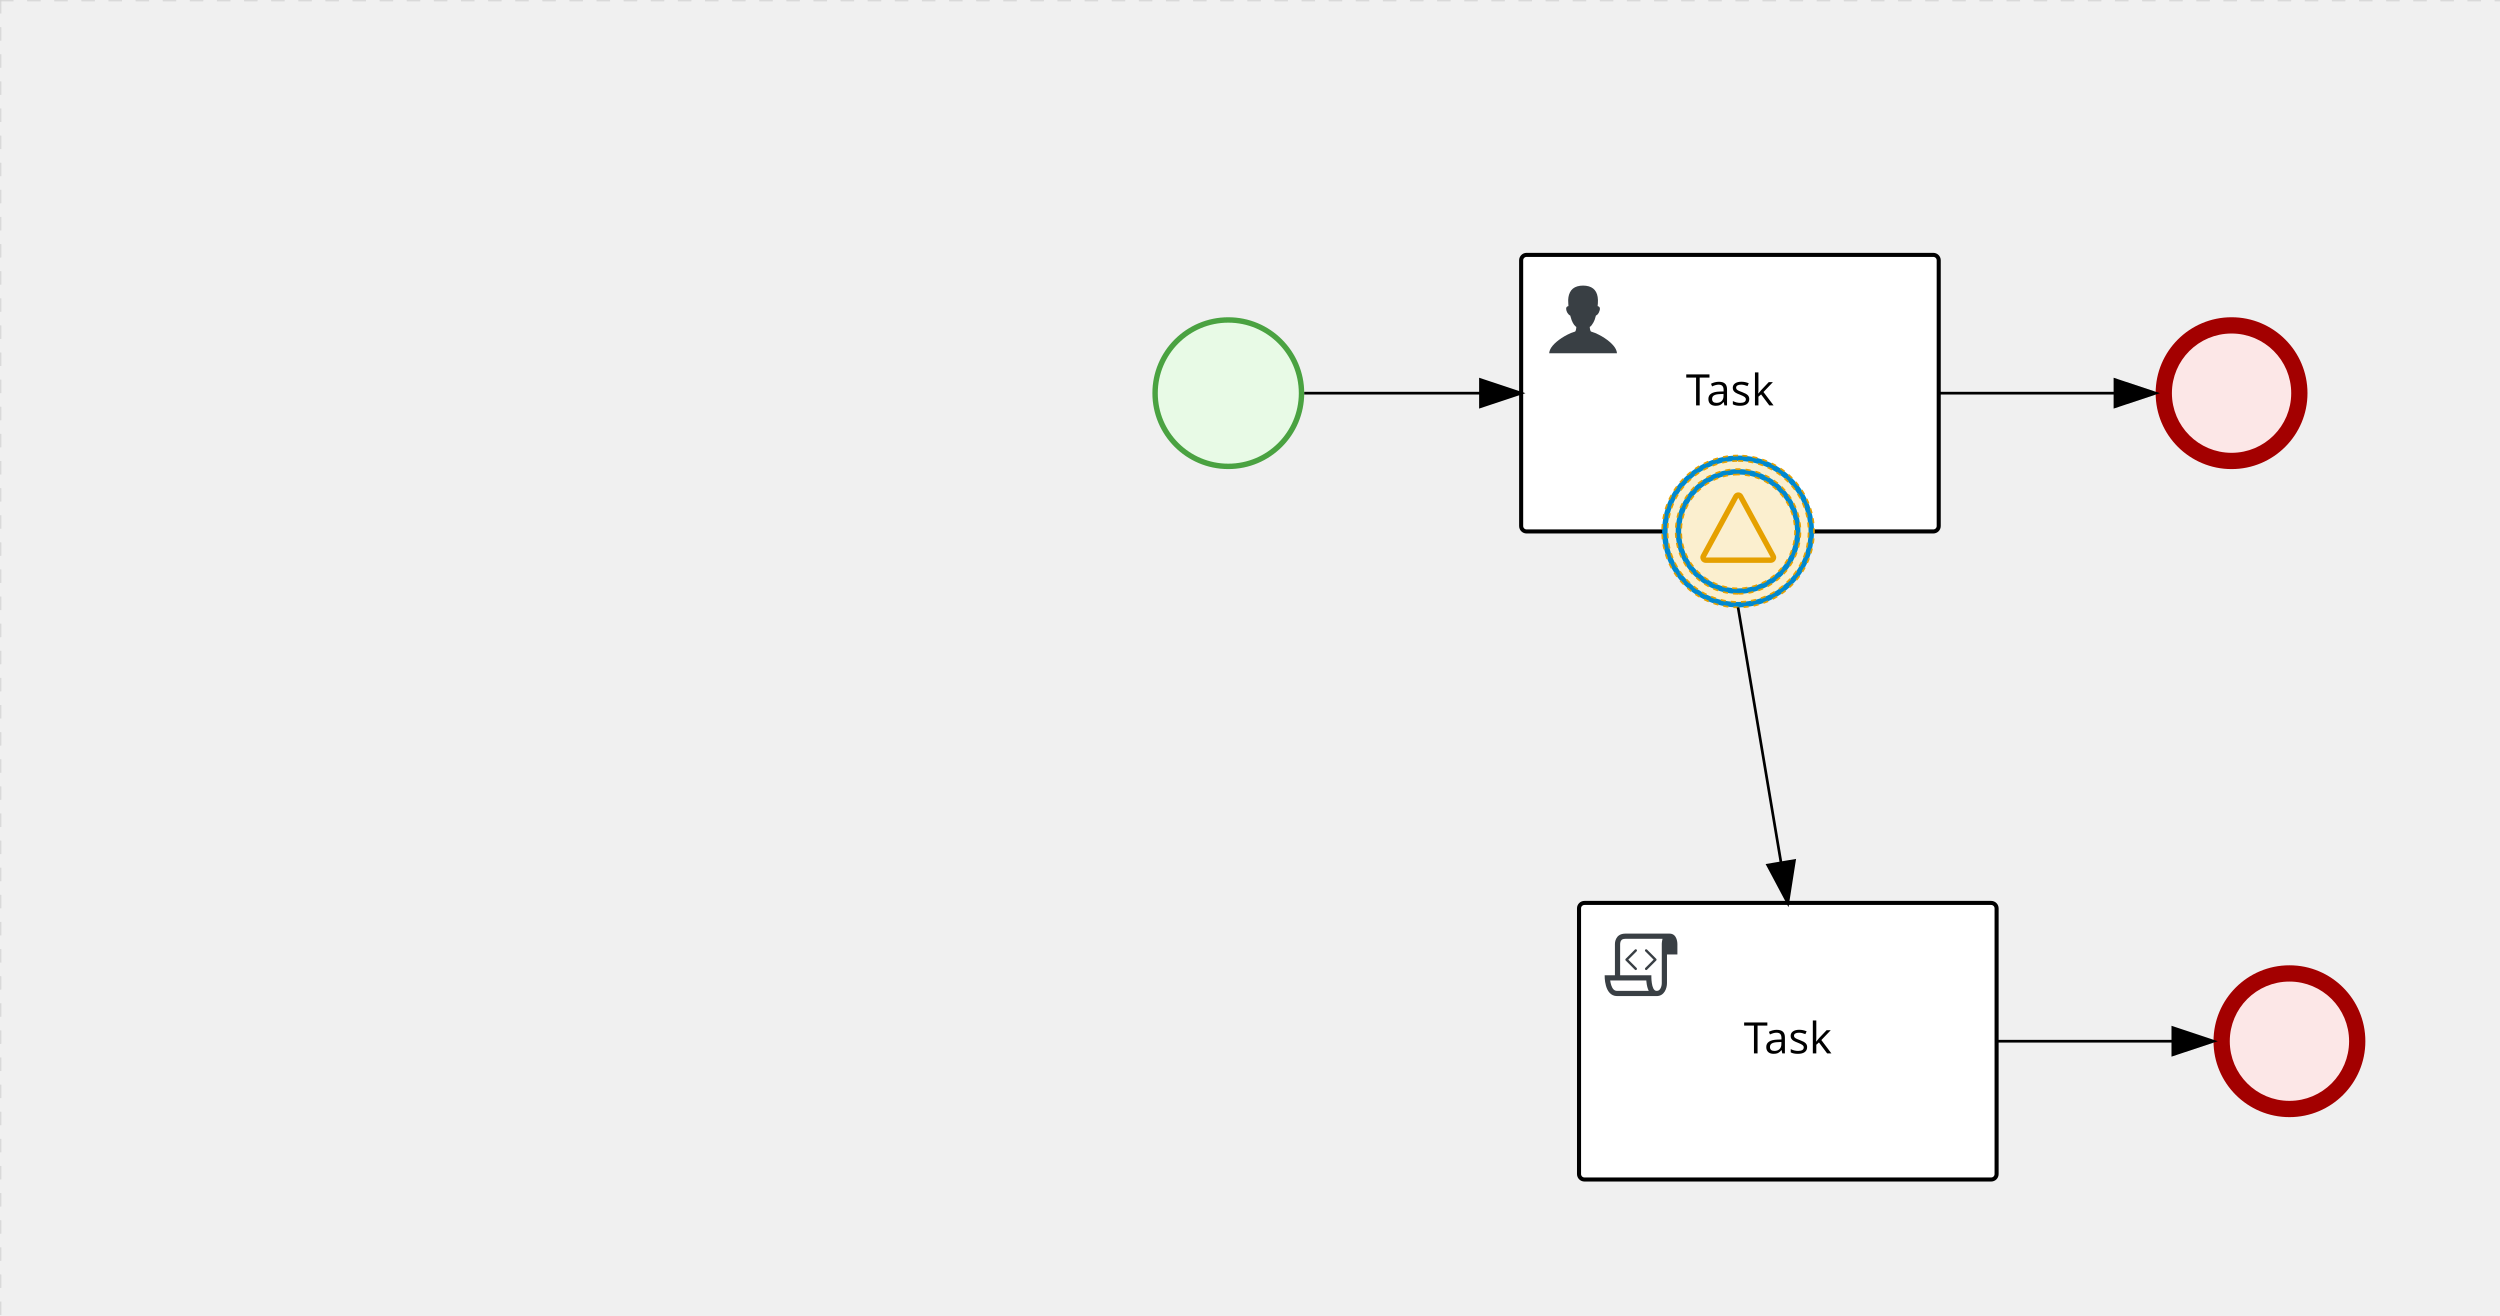
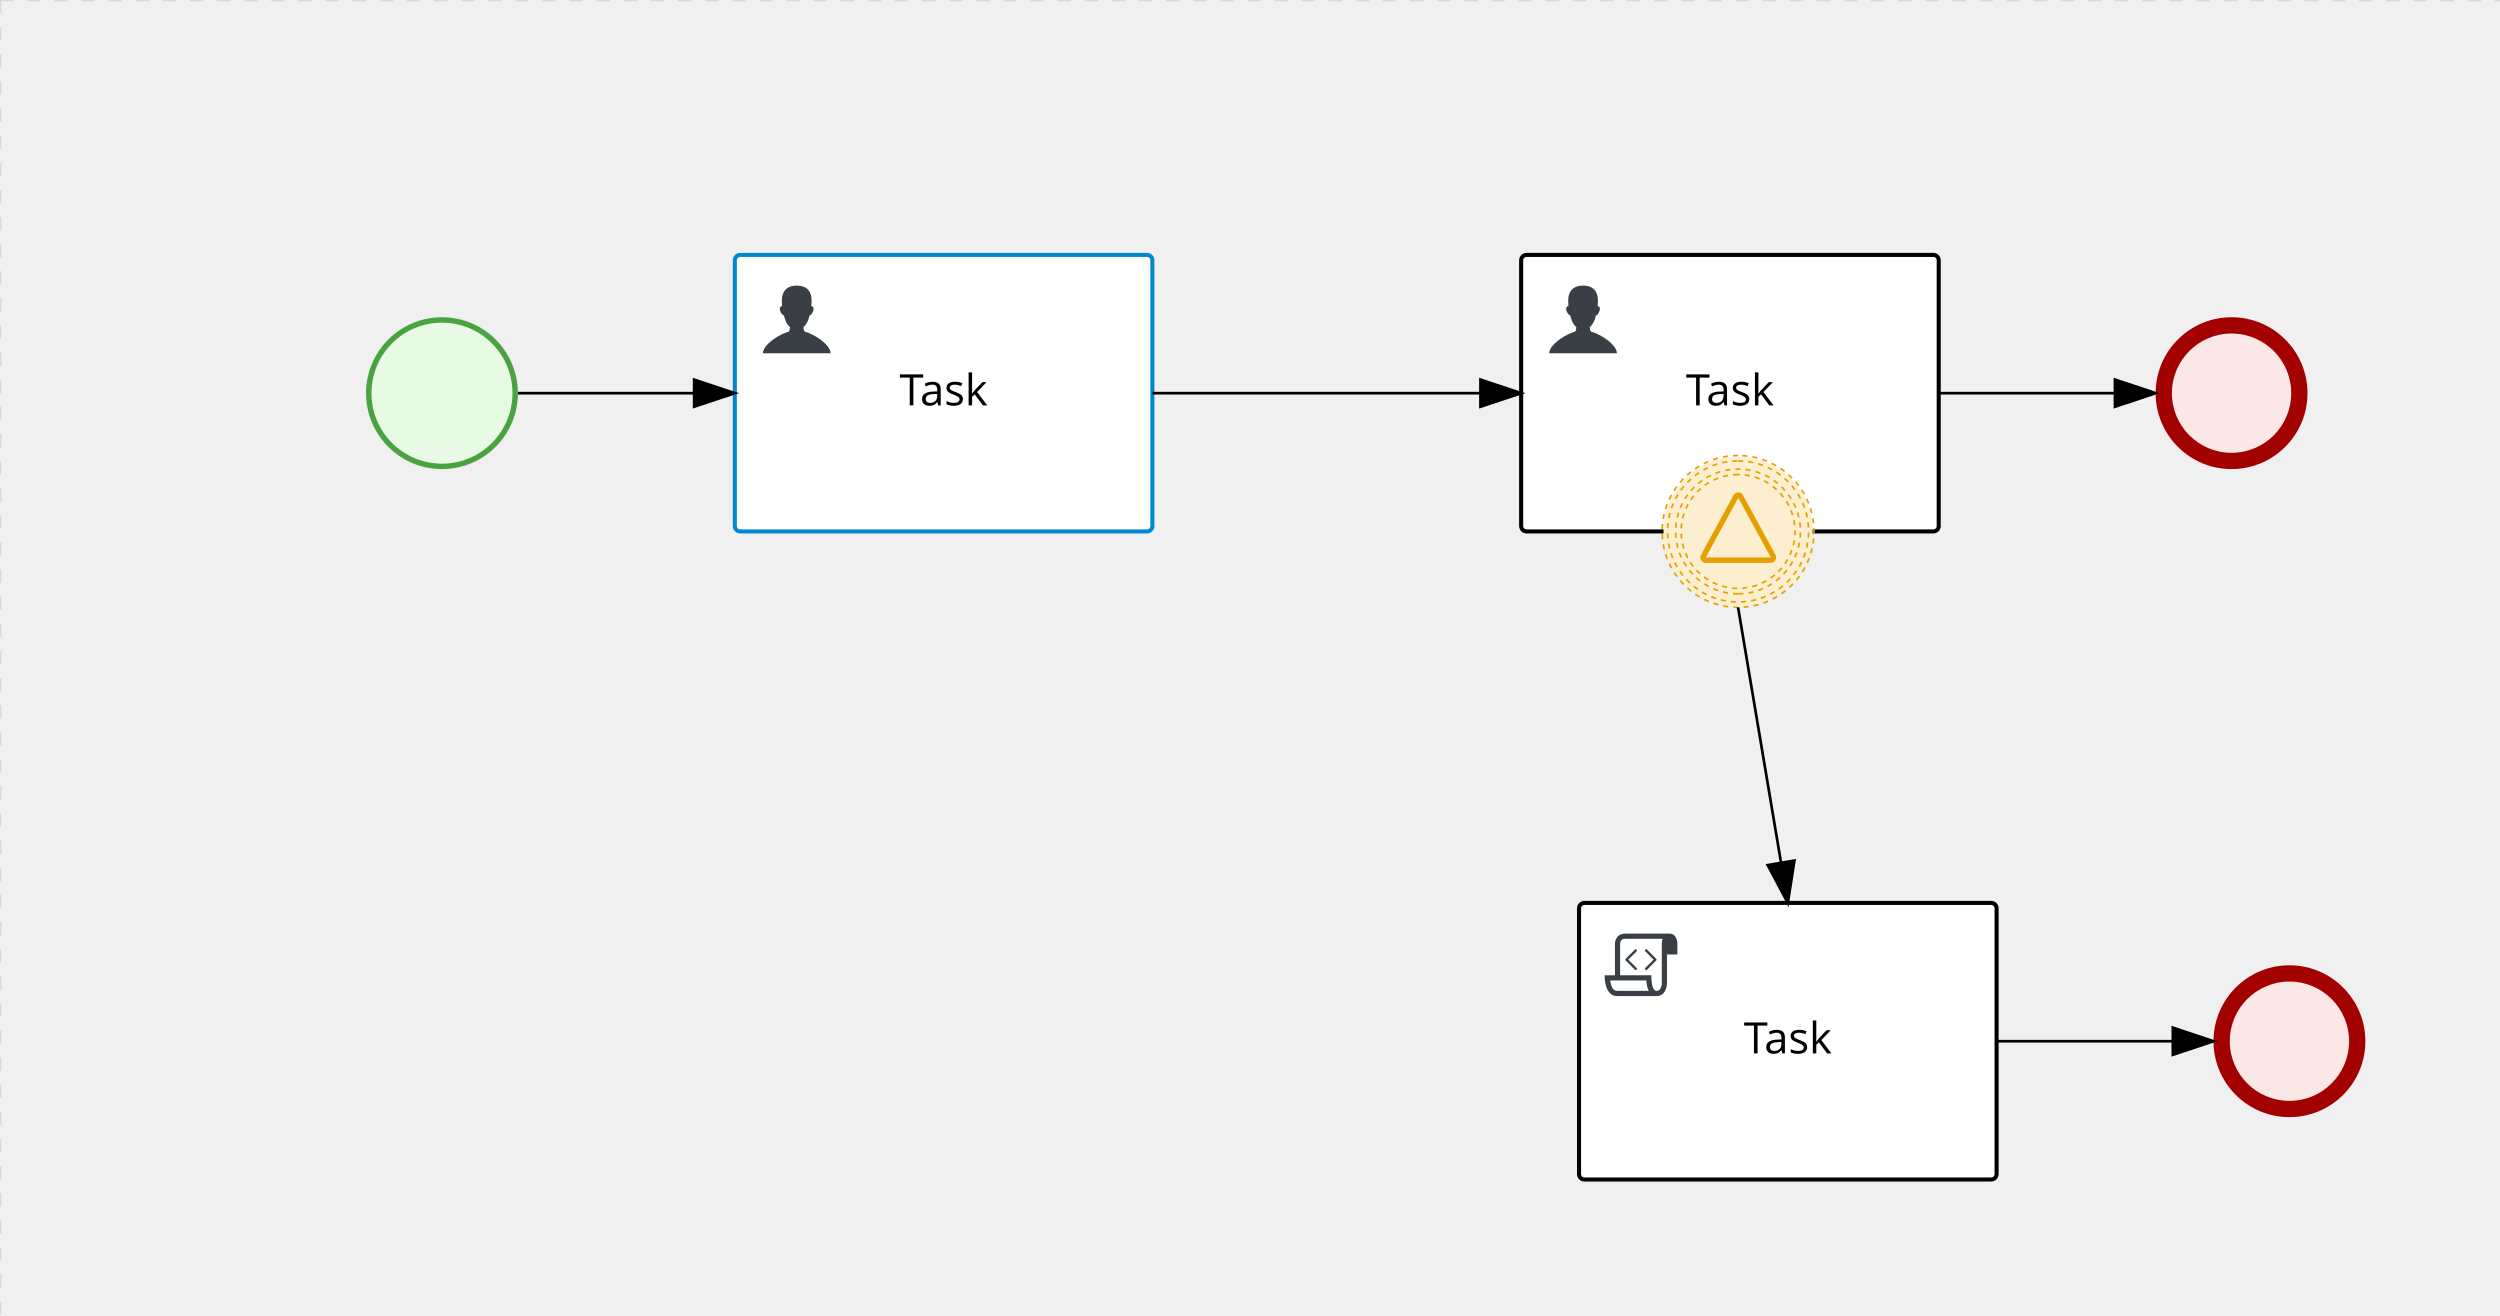
<svg xmlns="http://www.w3.org/2000/svg" version="1.1" width="922" height="485" viewBox="0 0 922 485">
  <defs />
  <g transform="matrix(1,0,0,1,0,0)">
    <g>
      <g>
        <g>
          <path fill="none" stroke="#d3d3d3" paint-order="fill stroke markers" d=" M 0 0 L 1200 0" stroke-miterlimit="10" stroke-opacity="0.8" stroke-dasharray="5" />
        </g>
        <g>
          <path fill="none" stroke="#d3d3d3" paint-order="fill stroke markers" d=" M 0 0 L 0 800" stroke-miterlimit="10" stroke-opacity="0.8" stroke-dasharray="5" />
        </g>
      </g>
      <g id="_30A72E38-4B36-46CB-93A4-E81E8946E59F" bpmn2nodeid="_30A72E38-4B36-46CB-93A4-E81E8946E59F" transform="matrix(1,0,0,1,795,117)">
        <g>
          <path fill="none" stroke="none" />
        </g>
        <g transform="matrix(0.125,0,0,0.125,0,0)">
          <g transform="matrix(1,0,0,1,0,0)">
            <path fill="#fce7e7" stroke="none" id="_30A72E38-4B36-46CB-93A4-E81E8946E59F?shapeType=BACKGROUND" paint-order="stroke fill markers" d=" M 0 0 M 444 224 C 444 263.9 434.2 300.8 414.4 334.5 C 394.7 368.2 368 394.9 334.4 414.5 C 300.8 434.1 263.9 444 224 444 C 184.1 444 147.2 434.2 113.5 414.4 C 79.8 394.7 53.1 368 33.5 334.4 C 13.9 300.8 4 263.9 4 224 C 4 184.1 13.8 147.2 33.6 113.5 C 53.4 79.8 80.1 53.1 113.6 33.5 C 147.1 13.9 184.1 4 224 4 C 263.9 4 300.8 13.8 334.5 33.6 C 368.2 53.4 394.9 80.1 414.5 113.6 C 434.1 147.1 444 184.1 444 224 Z" />
          </g>
          <g>
            <g transform="matrix(1,0,0,1,0,0)">
              <g transform="matrix(1,0,0,1,0,0)">
                <path fill="#a30000" stroke="none" id="_30A72E38-4B36-46CB-93A4-E81E8946E59F?shapeType=BORDER&amp;renderType=FILL" paint-order="stroke fill markers" d=" M 0 0 M 224 0 C 100.3 0 0 100.3 0 224 C 0 347.7 100.3 448 224 448 C 347.7 448 448 347.7 448 224 C 448 100.3 347.7 0 224 0 Z M 0 0 M 224 400 C 126.8 400 48 321.2 48 224 C 48 126.8 126.8 48 224 48 C 321.2 48 400 126.8 400 224 C 400 321.2 321.2 400 224 400 Z" />
              </g>
            </g>
          </g>
        </g>
        <g transform="matrix(1,0,0,1,28,61)" />
      </g>
      <g id="_E93DBBE1-0741-4B2E-9B8B-4D8DE238EA91" bpmn2nodeid="_E93DBBE1-0741-4B2E-9B8B-4D8DE238EA91" transform="matrix(1,0,0,1,561,94)">
        <g>
          <path fill="none" stroke="none" />
        </g>
        <g transform="matrix(1,0,0,1,0,0)">
          <path fill="#ffffff" stroke="none" id="_E93DBBE1-0741-4B2E-9B8B-4D8DE238EA91?shapeType=BACKGROUND" paint-order="stroke fill markers" d=" M 2 0 L 152 0 L 152 0 A 2 2 0 0 1 154 2 L 154 100 L 154 100 A 2 2 0 0 1 152 102 L 2 102 L 2 102 A 2 2 0 0 1 0 100 L 0 2 L 0 2 A 2 2 0 0 1 2 0 Z" />
        </g>
        <g transform="matrix(1,0,0,1,0,0)">
          <path fill="none" stroke="rgb(0,0,0)" id="_E93DBBE1-0741-4B2E-9B8B-4D8DE238EA91?shapeType=BORDER&amp;renderType=STROKE" paint-order="fill stroke markers" d=" M 2 0 L 152 0 L 152 0 A 2 2 0 0 1 154 2 L 154 100 L 154 100 A 2 2 0 0 1 152 102 L 2 102 L 2 102 A 2 2 0 0 1 0 100 L 0 2 L 0 2 A 2 2 0 0 1 2 0 Z" stroke-miterlimit="10" stroke-width="1.5" stroke-dasharray="" />
        </g>
        <g>
          <g transform="matrix(0.06,0,0,0.06,9.4,9.4)">
            <g transform="matrix(1,0,0,1,0,0)">
              <path fill="#393f44" stroke="none" id="_E93DBBE1-0741-4B2E-9B8B-4D8DE238EA91undefined" paint-order="stroke fill markers" d=" M 0 0 M 16 445.21 C 16 440.869 18.784 431.129 22.001 424.217 C 35.768 394.64 77.283 359.28 129 333.084 C 144.516 325.224 157.347 319.964 167.807 317.174 C 171.932 316.074 175.729 314.414 176.525 313.363 C 178.894 310.234 180.914 302.908 181.727 294.5 L 182.5 286.5 L 178.507 283.455 C 166.303 274.146 154.284 251.678 148.04 226.5 C 145.611 216.707 145.056 215.462 142.984 215.158 C 141.703 214.97 138.083 212.243 134.939 209.099 C 123.233 197.393 116.891 177.376 121.44 166.49 C 123.002 162.751 128.155 159.01 131.75 159.004 C 134.448 159 134.471 158.603 132.914 138.788 C 130.927 113.496 134.279 92.265 143.132 74.076 C 152.232 55.38 167.569 42.882 189.049 36.66 C 210.203 30.532 237.797 30.532 258.951 36.66 C 300.042 48.563 318.958 83.806 314.955 141 C 314.32 150.075 313.624 157.788 313.409 158.14 C 313.194 158.493 314.575 159.073 316.479 159.43 C 328.929 161.766 330.986 177.018 321.496 196.621 C 316.903 206.109 309.357 214.508 304.817 215.185 C 303.023 215.453 302.293 217.146 299.943 226.5 C 296.659 239.567 294.474 245.305 287.948 257.995 C 282.491 268.606 273.035 281.109 268.108 284.229 L 264.871 286.278 L 265.518 292.889 C 266.345 301.33 268.639 309.871 270.877 312.837 C 272.067 314.415 275.002 315.79 280.063 317.139 C 291.069 320.075 303.617 325.274 321 334.102 C 369.815 358.891 410.848 393.758 425.032 422.5 C 429.07 430.682 432 440.232 432 445.21 L 432 448 L 224 448 L 16 448 L 16 445.21 Z" />
            </g>
          </g>
        </g>
        <g transform="matrix(1,0,0,1,4.04,13.68)">
          <g transform="matrix(0.04,0,0,0.04,63.36,69.12)">
            <g transform="matrix(1,0,0,1,0,0)">
              <path fill="none" stroke="none" />
            </g>
            <g transform="matrix(1,0,0,1,0,0)">
              <path fill="none" stroke="none" />
            </g>
          </g>
        </g>
        <g transform="matrix(1,0,0,1,60.75,43.5)">
          <text fill="#000000" stroke="none" font-family="Open Sans" font-size="12pt" font-style="normal" font-weight="normal" text-decoration="normal" x="16.25" y="12" text-anchor="middle" dominant-baseline="alphabetic">Task</text>
        </g>
        <g id="_96FEB882-B687-4EBA-942B-862B6348CF68" bpmn2nodeid="_96FEB882-B687-4EBA-942B-862B6348CF68" transform="matrix(1,0,0,1,52,74)">
          <g>
            <path fill="none" stroke="none" />
          </g>
          <g transform="matrix(0.125,0,0,0.125,0,0)">
            <g transform="matrix(1,0,0,1,0,0)">
              <path fill="#fbefcf" stroke="none" id="_96FEB882-B687-4EBA-942B-862B6348CF68?shapeType=BACKGROUND" paint-order="stroke fill markers" d=" M 0 0 M 444 224 C 444 263.9 434.2 300.8 414.4 334.5 C 394.7 368.2 368 394.9 334.4 414.5 C 300.8 434.1 263.9 444 224 444 C 184.1 444 147.2 434.2 113.5 414.4 C 79.8 394.7 53.1 368 33.5 334.4 C 13.9 300.8 4 263.9 4 224 C 4 184.1 13.8 147.2 33.6 113.5 C 53.4 79.8 80.1 53.1 113.6 33.5 C 147.1 13.9 184.1 4 224 4 C 263.9 4 300.8 13.8 334.5 33.6 C 368.2 53.4 394.9 80.1 414.5 113.6 C 434.1 147.1 444 184.1 444 224 Z" />
            </g>
            <g>
              <g transform="matrix(1,0,0,1,0,0)">
                <g transform="matrix(1,0,0,1,0,0)">
-                   <path fill="rgb(0,136,206)" stroke="rgb(229,160,0)" id="_96FEB882-B687-4EBA-942B-862B6348CF68?shapeType=BORDER&amp;renderType=FILL" paint-order="fill stroke markers" d=" M 0 0 M 224 408 C 122.5 408 40 325.5 40 224 C 40 122.5 122.5 40 224 40 C 325.5 40 408 122.5 408 224 C 408 325.5 325.5 408 224 408 Z M 0 0 M 224 56 C 131.4 56 56 131.4 56 224 C 56 316.6 131.4 392 224 392 C 316.6 392 392 316.6 392 224 C 392 131.4 316.6 56 224 56 Z M 0 0 M 224 16 C 252.1 16 279.3 21.5 305 32.3 C 329.8 42.8 352 57.8 371.1 76.9 C 390.2 96 405.2 118.3 415.7 143 C 426.5 168.6 432 195.9 432 224 C 432 252.1 426.5 279.3 415.7 305 C 405.2 329.8 390.2 352 371.1 371.1 C 352 390.2 329.7 405.2 305 415.7 C 279.4 426.5 252.1 432 224 432 C 195.9 432 168.7 426.5 143 415.7 C 118.2 405.2 96 390.2 76.9 371.1 C 57.8 352 42.8 329.7 32.3 305 C 21.5 279.3 16 252.1 16 224 C 16 195.9 21.5 168.7 32.3 143 C 42.8 118.2 57.8 96 76.9 76.9 C 96 57.8 118.3 42.8 143 32.3 C 168.7 21.5 195.9 16 224 16 M 224 0 C 100.3 0 0 100.3 0 224 C 0 347.7 100.3 448 224 448 C 347.7 448 448 347.7 448 224 C 448 100.3 347.7 0 224 0 L 224 0 Z" stroke-miterlimit="10" stroke-width="5" stroke-dasharray="15,15" />
+                   <path fill="none" stroke="rgb(229,160,0)" id="_96FEB882-B687-4EBA-942B-862B6348CF68?shapeType=BORDER&amp;renderType=FILL" paint-order="fill stroke markers" d=" M 0 0 M 224 408 C 122.5 408 40 325.5 40 224 C 40 122.5 122.5 40 224 40 C 325.5 40 408 122.5 408 224 C 408 325.5 325.5 408 224 408 Z M 0 0 M 224 56 C 131.4 56 56 131.4 56 224 C 56 316.6 131.4 392 224 392 C 316.6 392 392 316.6 392 224 C 392 131.4 316.6 56 224 56 Z M 0 0 M 224 16 C 252.1 16 279.3 21.5 305 32.3 C 329.8 42.8 352 57.8 371.1 76.9 C 390.2 96 405.2 118.3 415.7 143 C 426.5 168.6 432 195.9 432 224 C 432 252.1 426.5 279.3 415.7 305 C 405.2 329.8 390.2 352 371.1 371.1 C 352 390.2 329.7 405.2 305 415.7 C 279.4 426.5 252.1 432 224 432 C 195.9 432 168.7 426.5 143 415.7 C 118.2 405.2 96 390.2 76.9 371.1 C 57.8 352 42.8 329.7 32.3 305 C 21.5 279.3 16 252.1 16 224 C 16 195.9 21.5 168.7 32.3 143 C 42.8 118.2 57.8 96 76.9 76.9 C 96 57.8 118.3 42.8 143 32.3 C 168.7 21.5 195.9 16 224 16 M 224 0 C 100.3 0 0 100.3 0 224 C 0 347.7 100.3 448 224 448 C 347.7 448 448 347.7 448 224 C 448 100.3 347.7 0 224 0 L 224 0 Z" stroke-miterlimit="10" stroke-width="5" stroke-dasharray="15,15" />
                </g>
              </g>
            </g>
            <g>
              <g transform="matrix(1,0,0,1,0,0)">
                <g transform="matrix(1,0,0,1,0,0)">
                  <path fill="#e5a000" stroke="none" id="_96FEB882-B687-4EBA-942B-862B6348CF68undefined" paint-order="stroke fill markers" d=" M 0 0 M 224.6 124.8 L 320.5 300.7 L 128.8 300.7 L 224.6 124.8 M 224.6 108.7 C 221.7 108.7 219 109.5 216.5 110.9 C 214 112.3 212.1 114.5 210.6 117 L 114.7 293 C 111.8 298.2 111.9 303.5 114.9 308.8 C 116.3 311.2 118.2 313.2 120.7 314.6 C 123.1 316 125.8 316.7 128.7 316.7 L 320.5 316.7 C 323.4 316.7 325.9 316 328.4 314.6 C 330.9 313.2 332.8 311.3 334.2 308.8 C 337.3 303.6 337.3 298.3 334.4 293 L 238.5 117 C 237.1 114.4 235.2 112.4 232.7 110.9 C 230.2 109.4 227.5 108.7 224.6 108.7 L 224.6 108.7 Z" />
                </g>
              </g>
            </g>
          </g>
          <g transform="matrix(1,0,0,1,28,61)" />
        </g>
      </g>
      <g id="_7C608BD1-4E87-4313-B30E-37D2AC53D79E" bpmn2nodeid="_7C608BD1-4E87-4313-B30E-37D2AC53D79E" transform="matrix(1,0,0,1,816.3442,356)">
        <g>
          <path fill="none" stroke="none" />
        </g>
        <g transform="matrix(0.125,0,0,0.125,0,0)">
          <g transform="matrix(1,0,0,1,0,0)">
            <path fill="#fce7e7" stroke="none" id="_7C608BD1-4E87-4313-B30E-37D2AC53D79E?shapeType=BACKGROUND" paint-order="stroke fill markers" d=" M 0 0 M 444 224 C 444 263.9 434.2 300.8 414.4 334.5 C 394.7 368.2 368 394.9 334.4 414.5 C 300.8 434.1 263.9 444 224 444 C 184.1 444 147.2 434.2 113.5 414.4 C 79.8 394.7 53.1 368 33.5 334.4 C 13.9 300.8 4 263.9 4 224 C 4 184.1 13.8 147.2 33.6 113.5 C 53.4 79.8 80.1 53.1 113.6 33.5 C 147.1 13.9 184.1 4 224 4 C 263.9 4 300.8 13.8 334.5 33.6 C 368.2 53.4 394.9 80.1 414.5 113.6 C 434.1 147.1 444 184.1 444 224 Z" />
          </g>
          <g>
            <g transform="matrix(1,0,0,1,0,0)">
              <g transform="matrix(1,0,0,1,0,0)">
                <path fill="#a30000" stroke="none" id="_7C608BD1-4E87-4313-B30E-37D2AC53D79E?shapeType=BORDER&amp;renderType=FILL" paint-order="stroke fill markers" d=" M 0 0 M 224 0 C 100.3 0 0 100.3 0 224 C 0 347.7 100.3 448 224 448 C 347.7 448 448 347.7 448 224 C 448 100.3 347.7 0 224 0 Z M 0 0 M 224 400 C 126.8 400 48 321.2 48 224 C 48 126.8 126.8 48 224 48 C 321.2 48 400 126.8 400 224 C 400 321.2 321.2 400 224 400 Z" />
              </g>
            </g>
          </g>
        </g>
        <g transform="matrix(1,0,0,1,28,61)" />
      </g>
-       <g id="_66E041D6-29FE-4636-B4E0-4E44C584D579" bpmn2nodeid="_66E041D6-29FE-4636-B4E0-4E44C584D579" transform="matrix(1,0,0,1,425,117)">
+       <g id="_D58BDC27-91BD-4291-A1D5-DA8FAEF45CBD" bpmn2nodeid="_D58BDC27-91BD-4291-A1D5-DA8FAEF45CBD" transform="matrix(1,0,0,1,582.3442,333)">
+         <g>
+           <path fill="none" stroke="none" />
+         </g>
+         <g transform="matrix(1,0,0,1,0,0)">
+           <path fill="#ffffff" stroke="none" id="_D58BDC27-91BD-4291-A1D5-DA8FAEF45CBD?shapeType=BACKGROUND" paint-order="stroke fill markers" d=" M 2 0 L 152 0 L 152 0 A 2 2 0 0 1 154 2 L 154 100 L 154 100 A 2 2 0 0 1 152 102 L 2 102 L 2 102 A 2 2 0 0 1 0 100 L 0 2 L 0 2 A 2 2 0 0 1 2 0 Z" />
+         </g>
+         <g transform="matrix(1,0,0,1,0,0)">
+           <path fill="none" stroke="#000000" id="_D58BDC27-91BD-4291-A1D5-DA8FAEF45CBD?shapeType=BORDER&amp;renderType=STROKE" paint-order="fill stroke markers" d=" M 2 0 L 152 0 L 152 0 A 2 2 0 0 1 154 2 L 154 100 L 154 100 A 2 2 0 0 1 152 102 L 2 102 L 2 102 A 2 2 0 0 1 0 100 L 0 2 L 0 2 A 2 2 0 0 1 2 0 Z" stroke-miterlimit="10" stroke-width="1.5" stroke-dasharray="" />
+         </g>
+         <g>
+           <g transform="matrix(0.06,0,0,0.06,9.4,9.4)">
+             <g transform="matrix(1,0,0,1,0,0)">
+               <path fill="#393f44" stroke="none" id="_D58BDC27-91BD-4291-A1D5-DA8FAEF45CBDundefined" paint-order="stroke fill markers" d=" M 0 0 M 197.3 130.2 C 194.4 127.3 189.6 127.3 186.7 130.2 L 130.2 186.7 C 127.3 189.6 127.3 194.4 130.2 197.3 L 186.7 253.8 C 188.1 255.3 190.1 256 192 256 C 193.9 256 195.9 255.3 197.3 253.7 C 200.2 250.8 200.2 246 197.3 243.1 L 146.2 192 L 197.3 140.8 C 200.2 137.9 200.2 133.1 197.3 130.2 Z" />
+             </g>
+             <g transform="matrix(1,0,0,1,0,0)">
+               <path fill="#393f44" stroke="none" id="_D58BDC27-91BD-4291-A1D5-DA8FAEF45CBDundefined" paint-order="stroke fill markers" d=" M 0 0 M 261.3 130.2 C 258.4 127.3 253.6 127.3 250.7 130.2 C 247.8 133.1 247.8 137.9 250.7 140.8 L 301.8 191.9 L 250.7 243 C 247.8 245.9 247.8 250.7 250.7 253.6 C 252.1 255.3 254.1 256 256 256 C 257.9 256 259.9 255.3 261.3 253.8 L 317.8 197.3 C 320.7 194.4 320.7 189.6 317.8 186.7 L 261.3 130.2 Z" />
+             </g>
+             <g transform="matrix(1,0,0,1,0,0)">
+               <path fill="#393f44" stroke="none" id="_D58BDC27-91BD-4291-A1D5-DA8FAEF45CBDundefined" paint-order="stroke fill markers" d=" M 0 0 M 400 32 C 400 32 152.8 32 128 32 C 62 32 64 96 64 96 L 64 288 L 1 288 C 1 288 -4 416 78 416 L 320 416 C 368 416 384 368 384 336 C 384 314.2 384 224.4 384 160 L 448 160 L 448 96 C 448 96 449 32 400 32 Z M 0 0 M 78 383.9 C 68.5 383.9 61.6 381.1 55.5 374.9 C 43.4 362.4 37.5 339.6 34.9 320 L 256.9 320 C 257.1 322.7 257.3 325.4 257.6 328.2 C 260 351.6 264.7 370.1 271.9 383.9 L 78 383.9 L 78 383.9 Z M 0 0 M 352 336 C 352 345.9 349.6 360.3 342.9 371 C 337.2 380.1 330.4 384 320 384 C 285 384 288 288 288 288 L 96 288 L 96 96 L 96 95.9 L 96 95.1 C 96 90.6 97.6 78.3 104.7 71.2 C 106.5 69.4 111.9 64 128 64 L 356.5 64 C 354.4 72.8 352.8 81.8 352.2 89.9 C 352.2 90.5 352.1 91.1 352.1 91.7 C 352.1 92 352.1 92.3 352.1 92.6 C 352 94.8 352 96 352 96 L 352 160 L 352 336 Z" />
+             </g>
+           </g>
+         </g>
+         <g transform="matrix(1,0,0,1,60.75,43.5)">
+           <text fill="#000000" stroke="none" font-family="Open Sans" font-size="12pt" font-style="normal" font-weight="normal" text-decoration="normal" x="16.25" y="12" text-anchor="middle" dominant-baseline="alphabetic">Task</text>
+         </g>
+       </g>
+       <g id="_C40ED0D9-B07E-4299-AA53-ABDFF6400A81" bpmn2nodeid="_C40ED0D9-B07E-4299-AA53-ABDFF6400A81">
+         <g>
+           <path fill="none" stroke="#000000" paint-order="fill stroke markers" d=" M 715 145 L 780 145" stroke-miterlimit="10" stroke-dasharray="" />
+         </g>
+         <g transform="matrix(1,0,0,1,715,145)" />
+         <g transform="matrix(6.123233995736766e-17,1,-1,6.123233995736766e-17,795,140)">
+           <path fill="#000000" stroke="#000000" paint-order="fill stroke markers" d=" M 10 15 L 0 15 L 5 0 Z" stroke-miterlimit="10" stroke-dasharray="" />
+         </g>
+         <g transform="matrix(1,0,0,1,715,135)" />
+       </g>
+       <g id="_AFA1B739-DB66-4AEE-B8BA-831BA9C7E0FE" bpmn2nodeid="_AFA1B739-DB66-4AEE-B8BA-831BA9C7E0FE">
+         <g>
+           <path fill="none" stroke="#000000" paint-order="fill stroke markers" d=" M 641 224 L 656.855 318.208" stroke-miterlimit="10" stroke-dasharray="" />
+         </g>
+         <g transform="matrix(1,0,0,1,641,224)" />
+         <g transform="matrix(-0.9861322,0.1659619,-0.1659619,-0.9861322,664.2749,332.1702)">
+           <path fill="#000000" stroke="#000000" paint-order="fill stroke markers" d=" M 10 15 L 0 15 L 5 0 Z" stroke-miterlimit="10" stroke-dasharray="" />
+         </g>
+         <g transform="matrix(1,0,0,1,650.8613,276.8404)" />
+       </g>
+       <g id="_B7520EF4-1B07-4D9A-AEA3-3AE4E62DA2DA" bpmn2nodeid="_B7520EF4-1B07-4D9A-AEA3-3AE4E62DA2DA">
+         <g>
+           <path fill="none" stroke="#000000" paint-order="fill stroke markers" d=" M 736.344 384 L 801.344 384" stroke-miterlimit="10" stroke-dasharray="" />
+         </g>
+         <g transform="matrix(1,0,0,1,736.3442,384)" />
+         <g transform="matrix(6.123233995736766e-17,1,-1,6.123233995736766e-17,816.3442,379)">
+           <path fill="#000000" stroke="#000000" paint-order="fill stroke markers" d=" M 10 15 L 0 15 L 5 0 Z" stroke-miterlimit="10" stroke-dasharray="" />
+         </g>
+         <g transform="matrix(1,0,0,1,736.3442,374)" />
+       </g>
+       <g transform="matrix(1,0,0,1,795,117)" />
+       <g transform="matrix(1,0,0,1,561,94)" />
+       <g transform="matrix(1,0,0,1,816.3442,356)" />
+       <g transform="matrix(1,0,0,1,582.3442,333)" />
+       <g transform="matrix(1,0,0,1,613,168)" />
+       <g id="_66E041D6-29FE-4636-B4E0-4E44C584D579" bpmn2nodeid="_66E041D6-29FE-4636-B4E0-4E44C584D579" transform="matrix(1,0,0,1,135,117)">
        <g>
          <path fill="none" stroke="none" />
        </g>
        <g transform="matrix(0.125,0,0,0.125,0,0)">
          <g transform="matrix(1,0,0,1,0,0)">
            <path fill="#e8fae6" stroke="none" id="_66E041D6-29FE-4636-B4E0-4E44C584D579?shapeType=BACKGROUND" paint-order="stroke fill markers" d=" M 0 0 M 444 224 C 444 263.9 434.2 300.8 414.4 334.5 C 394.7 368.2 368 394.9 334.4 414.5 C 300.8 434.1 263.9 444 224 444 C 184.1 444 147.2 434.2 113.5 414.4 C 79.8 394.7 53.1 368 33.5 334.4 C 13.9 300.8 4 263.9 4 224 C 4 184.1 13.8 147.2 33.6 113.5 C 53.4 79.8 80.1 53.1 113.6 33.5 C 147.1 13.9 184.1 4 224 4 C 263.9 4 300.8 13.8 334.5 33.6 C 368.2 53.4 394.9 80.1 414.5 113.6 C 434.1 147.1 444 184.1 444 224 Z" />
          </g>
          <g>
            <g transform="matrix(1,0,0,1,0,0)">
              <g transform="matrix(1,0,0,1,0,0)">
-                 <path fill="#4aa241" stroke="none" id="_66E041D6-29FE-4636-B4E0-4E44C584D579?shapeType=BORDER&amp;renderType=FILL" paint-order="stroke fill markers" d=" M 0 0 M 224 0 C 100.3 0 0 100.3 0 224 C 0 347.7 100.3 448 224 448 C 347.7 448 448 347.7 448 224 C 448 100.3 347.7 0 224 0 Z M 0 0 M 224 432 C 109.1 432 16 338.9 16 224 C 16 109.1 109.1 16 224 16 C 338.9 16 432 109.1 432 224 C 432 338.9 338.9 432 224 432 Z" />
+                 <path fill="rgb(74,162,65)" stroke="none" id="_66E041D6-29FE-4636-B4E0-4E44C584D579?shapeType=BORDER&amp;renderType=FILL" paint-order="stroke fill markers" d=" M 0 0 M 224 0 C 100.3 0 0 100.3 0 224 C 0 347.7 100.3 448 224 448 C 347.7 448 448 347.7 448 224 C 448 100.3 347.7 0 224 0 Z M 0 0 M 224 432 C 109.1 432 16 338.9 16 224 C 16 109.1 109.1 16 224 16 C 338.9 16 432 109.1 432 224 C 432 338.9 338.9 432 224 432 Z" />
              </g>
            </g>
          </g>
        </g>
        <g transform="matrix(1,0,0,1,28,61)" />
      </g>
-       <g id="_D58BDC27-91BD-4291-A1D5-DA8FAEF45CBD" bpmn2nodeid="_D58BDC27-91BD-4291-A1D5-DA8FAEF45CBD" transform="matrix(1,0,0,1,582.3442,333)">
-         <g>
-           <path fill="none" stroke="none" />
-         </g>
-         <g transform="matrix(1,0,0,1,0,0)">
-           <path fill="#ffffff" stroke="none" id="_D58BDC27-91BD-4291-A1D5-DA8FAEF45CBD?shapeType=BACKGROUND" paint-order="stroke fill markers" d=" M 2 0 L 152 0 L 152 0 A 2 2 0 0 1 154 2 L 154 100 L 154 100 A 2 2 0 0 1 152 102 L 2 102 L 2 102 A 2 2 0 0 1 0 100 L 0 2 L 0 2 A 2 2 0 0 1 2 0 Z" />
-         </g>
-         <g transform="matrix(1,0,0,1,0,0)">
-           <path fill="none" stroke="rgb(0,0,0)" id="_D58BDC27-91BD-4291-A1D5-DA8FAEF45CBD?shapeType=BORDER&amp;renderType=STROKE" paint-order="fill stroke markers" d=" M 2 0 L 152 0 L 152 0 A 2 2 0 0 1 154 2 L 154 100 L 154 100 A 2 2 0 0 1 152 102 L 2 102 L 2 102 A 2 2 0 0 1 0 100 L 0 2 L 0 2 A 2 2 0 0 1 2 0 Z" stroke-miterlimit="10" stroke-width="1.5" stroke-dasharray="" />
+       <g transform="matrix(1,0,0,1,135,117)" />
+       <g id="_06C0F3EE-0DC0-4696-87C0-B49886440ECB" bpmn2nodeid="_06C0F3EE-0DC0-4696-87C0-B49886440ECB" transform="matrix(1,0,0,1,271,94)">
+         <g>
+           <path fill="none" stroke="none" />
+         </g>
+         <g transform="matrix(1,0,0,1,0,0)">
+           <path fill="#ffffff" stroke="none" id="_06C0F3EE-0DC0-4696-87C0-B49886440ECB?shapeType=BACKGROUND" paint-order="stroke fill markers" d=" M 2 0 L 152 0 L 152 0 A 2 2 0 0 1 154 2 L 154 100 L 154 100 A 2 2 0 0 1 152 102 L 2 102 L 2 102 A 2 2 0 0 1 0 100 L 0 2 L 0 2 A 2 2 0 0 1 2 0 Z" />
+         </g>
+         <g transform="matrix(1,0,0,1,0,0)">
+           <path fill="none" stroke="rgb(0,136,206)" id="_06C0F3EE-0DC0-4696-87C0-B49886440ECB?shapeType=BORDER&amp;renderType=STROKE" paint-order="fill stroke markers" d=" M 2 0 L 152 0 L 152 0 A 2 2 0 0 1 154 2 L 154 100 L 154 100 A 2 2 0 0 1 152 102 L 2 102 L 2 102 A 2 2 0 0 1 0 100 L 0 2 L 0 2 A 2 2 0 0 1 2 0 Z" stroke-miterlimit="10" stroke-width="1.5" stroke-dasharray="" />
        </g>
        <g>
          <g transform="matrix(0.06,0,0,0.06,9.4,9.4)">
            <g transform="matrix(1,0,0,1,0,0)">
-               <path fill="#393f44" stroke="none" id="_D58BDC27-91BD-4291-A1D5-DA8FAEF45CBDundefined" paint-order="stroke fill markers" d=" M 0 0 M 197.3 130.2 C 194.4 127.3 189.6 127.3 186.7 130.2 L 130.2 186.7 C 127.3 189.6 127.3 194.4 130.2 197.3 L 186.7 253.8 C 188.1 255.3 190.1 256 192 256 C 193.9 256 195.9 255.3 197.3 253.7 C 200.2 250.8 200.2 246 197.3 243.1 L 146.2 192 L 197.3 140.8 C 200.2 137.9 200.2 133.1 197.3 130.2 Z" />
-             </g>
-             <g transform="matrix(1,0,0,1,0,0)">
-               <path fill="#393f44" stroke="none" id="_D58BDC27-91BD-4291-A1D5-DA8FAEF45CBDundefined" paint-order="stroke fill markers" d=" M 0 0 M 261.3 130.2 C 258.4 127.3 253.6 127.3 250.7 130.2 C 247.8 133.1 247.8 137.9 250.7 140.8 L 301.8 191.9 L 250.7 243 C 247.8 245.9 247.8 250.7 250.7 253.6 C 252.1 255.3 254.1 256 256 256 C 257.9 256 259.9 255.3 261.3 253.8 L 317.8 197.3 C 320.7 194.4 320.7 189.6 317.8 186.7 L 261.3 130.2 Z" />
-             </g>
-             <g transform="matrix(1,0,0,1,0,0)">
-               <path fill="#393f44" stroke="none" id="_D58BDC27-91BD-4291-A1D5-DA8FAEF45CBDundefined" paint-order="stroke fill markers" d=" M 0 0 M 400 32 C 400 32 152.8 32 128 32 C 62 32 64 96 64 96 L 64 288 L 1 288 C 1 288 -4 416 78 416 L 320 416 C 368 416 384 368 384 336 C 384 314.2 384 224.4 384 160 L 448 160 L 448 96 C 448 96 449 32 400 32 Z M 0 0 M 78 383.9 C 68.5 383.9 61.6 381.1 55.5 374.9 C 43.4 362.4 37.5 339.6 34.9 320 L 256.9 320 C 257.1 322.7 257.3 325.4 257.6 328.2 C 260 351.6 264.7 370.1 271.9 383.9 L 78 383.9 L 78 383.9 Z M 0 0 M 352 336 C 352 345.9 349.6 360.3 342.9 371 C 337.2 380.1 330.4 384 320 384 C 285 384 288 288 288 288 L 96 288 L 96 96 L 96 95.9 L 96 95.1 C 96 90.6 97.6 78.3 104.7 71.2 C 106.5 69.4 111.9 64 128 64 L 356.5 64 C 354.4 72.8 352.8 81.8 352.2 89.9 C 352.2 90.5 352.1 91.1 352.1 91.7 C 352.1 92 352.1 92.3 352.1 92.6 C 352 94.8 352 96 352 96 L 352 160 L 352 336 Z" />
+               <path fill="#393f44" stroke="none" id="_06C0F3EE-0DC0-4696-87C0-B49886440ECBundefined" paint-order="stroke fill markers" d=" M 0 0 M 16 445.21 C 16 440.869 18.784 431.129 22.001 424.217 C 35.768 394.64 77.283 359.28 129 333.084 C 144.516 325.224 157.347 319.964 167.807 317.174 C 171.932 316.074 175.729 314.414 176.525 313.363 C 178.894 310.234 180.914 302.908 181.727 294.5 L 182.5 286.5 L 178.507 283.455 C 166.303 274.146 154.284 251.678 148.04 226.5 C 145.611 216.707 145.056 215.462 142.984 215.158 C 141.703 214.97 138.083 212.243 134.939 209.099 C 123.233 197.393 116.891 177.376 121.44 166.49 C 123.002 162.751 128.155 159.01 131.75 159.004 C 134.448 159 134.471 158.603 132.914 138.788 C 130.927 113.496 134.279 92.265 143.132 74.076 C 152.232 55.38 167.569 42.882 189.049 36.66 C 210.203 30.532 237.797 30.532 258.951 36.66 C 300.042 48.563 318.958 83.806 314.955 141 C 314.32 150.075 313.624 157.788 313.409 158.14 C 313.194 158.493 314.575 159.073 316.479 159.43 C 328.929 161.766 330.986 177.018 321.496 196.621 C 316.903 206.109 309.357 214.508 304.817 215.185 C 303.023 215.453 302.293 217.146 299.943 226.5 C 296.659 239.567 294.474 245.305 287.948 257.995 C 282.491 268.606 273.035 281.109 268.108 284.229 L 264.871 286.278 L 265.518 292.889 C 266.345 301.33 268.639 309.871 270.877 312.837 C 272.067 314.415 275.002 315.79 280.063 317.139 C 291.069 320.075 303.617 325.274 321 334.102 C 369.815 358.891 410.848 393.758 425.032 422.5 C 429.07 430.682 432 440.232 432 445.21 L 432 448 L 224 448 L 16 448 L 16 445.21 Z" />
+             </g>
+           </g>
+         </g>
+         <g transform="matrix(1,0,0,1,4.04,13.68)">
+           <g transform="matrix(0.04,0,0,0.04,63.36,69.12)">
+             <g transform="matrix(1,0,0,1,0,0)">
+               <path fill="none" stroke="none" />
+             </g>
+             <g transform="matrix(1,0,0,1,0,0)">
+               <path fill="none" stroke="none" />
            </g>
          </g>
        </g>
        <g transform="matrix(1,0,0,1,60.75,43.5)">
          <text fill="#000000" stroke="none" font-family="Open Sans" font-size="12pt" font-style="normal" font-weight="normal" text-decoration="normal" x="16.25" y="12" text-anchor="middle" dominant-baseline="alphabetic">Task</text>
        </g>
      </g>
-       <g id="_1F6D68A1-8FF1-43A2-9A06-CE7DEE86DEEA" bpmn2nodeid="_1F6D68A1-8FF1-43A2-9A06-CE7DEE86DEEA">
-         <g>
-           <path fill="none" stroke="#000000" paint-order="fill stroke markers" d=" M 481 145 L 546 145" stroke-miterlimit="10" stroke-dasharray="" />
-         </g>
-         <g transform="matrix(1,0,0,1,481,145)" />
+       <g id="_167550F1-DC93-4282-B6D8-ADCA1CB6CD86" bpmn2nodeid="_167550F1-DC93-4282-B6D8-ADCA1CB6CD86">
+         <g>
+           <path fill="none" stroke="#000000" paint-order="fill stroke markers" d=" M 191 145 L 256 145" stroke-miterlimit="10" stroke-dasharray="" />
+         </g>
+         <g transform="matrix(1,0,0,1,191,145)" />
+         <g transform="matrix(6.123233995736766e-17,1,-1,6.123233995736766e-17,271,140)">
+           <path fill="#000000" stroke="#000000" paint-order="fill stroke markers" d=" M 10 15 L 0 15 L 5 0 Z" stroke-miterlimit="10" stroke-dasharray="" />
+         </g>
+         <g transform="matrix(1,0,0,1,191,135)" />
+       </g>
+       <g id="_666A72CB-7897-4E01-8F4E-5A9B10C1CB10" bpmn2nodeid="_666A72CB-7897-4E01-8F4E-5A9B10C1CB10">
+         <g>
+           <path fill="none" stroke="rgb(0,0,0)" paint-order="fill stroke markers" d=" M 425 145 L 546 145" stroke-miterlimit="10" stroke-dasharray="" />
+         </g>
+         <g transform="matrix(1,0,0,1,425,145)" />
        <g transform="matrix(6.123233995736766e-17,1,-1,6.123233995736766e-17,561,140)">
-           <path fill="#000000" stroke="#000000" paint-order="fill stroke markers" d=" M 10 15 L 0 15 L 5 0 Z" stroke-miterlimit="10" stroke-dasharray="" />
-         </g>
-         <g transform="matrix(1,0,0,1,481,135)" />
-       </g>
-       <g id="_C40ED0D9-B07E-4299-AA53-ABDFF6400A81" bpmn2nodeid="_C40ED0D9-B07E-4299-AA53-ABDFF6400A81">
-         <g>
-           <path fill="none" stroke="#000000" paint-order="fill stroke markers" d=" M 715 145 L 780 145" stroke-miterlimit="10" stroke-dasharray="" />
-         </g>
-         <g transform="matrix(1,0,0,1,715,145)" />
-         <g transform="matrix(6.123233995736766e-17,1,-1,6.123233995736766e-17,795,140)">
-           <path fill="#000000" stroke="#000000" paint-order="fill stroke markers" d=" M 10 15 L 0 15 L 5 0 Z" stroke-miterlimit="10" stroke-dasharray="" />
-         </g>
-         <g transform="matrix(1,0,0,1,715,135)" />
-       </g>
-       <g id="_AFA1B739-DB66-4AEE-B8BA-831BA9C7E0FE" bpmn2nodeid="_AFA1B739-DB66-4AEE-B8BA-831BA9C7E0FE">
-         <g>
-           <path fill="none" stroke="#000000" paint-order="fill stroke markers" d=" M 641 224 L 656.855 318.208" stroke-miterlimit="10" stroke-dasharray="" />
-         </g>
-         <g transform="matrix(1,0,0,1,641,224)" />
-         <g transform="matrix(-0.9861322,0.1659619,-0.1659619,-0.9861322,664.2749,332.1702)">
-           <path fill="#000000" stroke="#000000" paint-order="fill stroke markers" d=" M 10 15 L 0 15 L 5 0 Z" stroke-miterlimit="10" stroke-dasharray="" />
-         </g>
-         <g transform="matrix(1,0,0,1,650.8613,276.8404)" />
-       </g>
-       <g id="_B7520EF4-1B07-4D9A-AEA3-3AE4E62DA2DA" bpmn2nodeid="_B7520EF4-1B07-4D9A-AEA3-3AE4E62DA2DA">
-         <g>
-           <path fill="none" stroke="#000000" paint-order="fill stroke markers" d=" M 736.344 384 L 801.344 384" stroke-miterlimit="10" stroke-dasharray="" />
-         </g>
-         <g transform="matrix(1,0,0,1,736.3442,384)" />
-         <g transform="matrix(6.123233995736766e-17,1,-1,6.123233995736766e-17,816.3442,379)">
-           <path fill="#000000" stroke="#000000" paint-order="fill stroke markers" d=" M 10 15 L 0 15 L 5 0 Z" stroke-miterlimit="10" stroke-dasharray="" />
-         </g>
-         <g transform="matrix(1,0,0,1,736.3442,374)" />
-       </g>
-       <g transform="matrix(1,0,0,1,795,117)" />
-       <g transform="matrix(1,0,0,1,816.3442,356)" />
-       <g transform="matrix(1,0,0,1,425,117)" />
-       <g transform="matrix(1,0,0,1,582.3442,333)" />
-       <g transform="matrix(1,0,0,1,561,94)" />
-       <g transform="matrix(1,0,0,1,613,168)" />
+           <path fill="rgb(0,0,0)" stroke="rgb(0,0,0)" paint-order="fill stroke markers" d=" M 10 15 L 0 15 L 5 0 Z" stroke-miterlimit="10" stroke-dasharray="" />
+         </g>
+         <g transform="matrix(1,0,0,1,425,135)" />
+       </g>
+       <g transform="matrix(1,0,0,1,271,94)" />
    </g>
  </g>
</svg>
